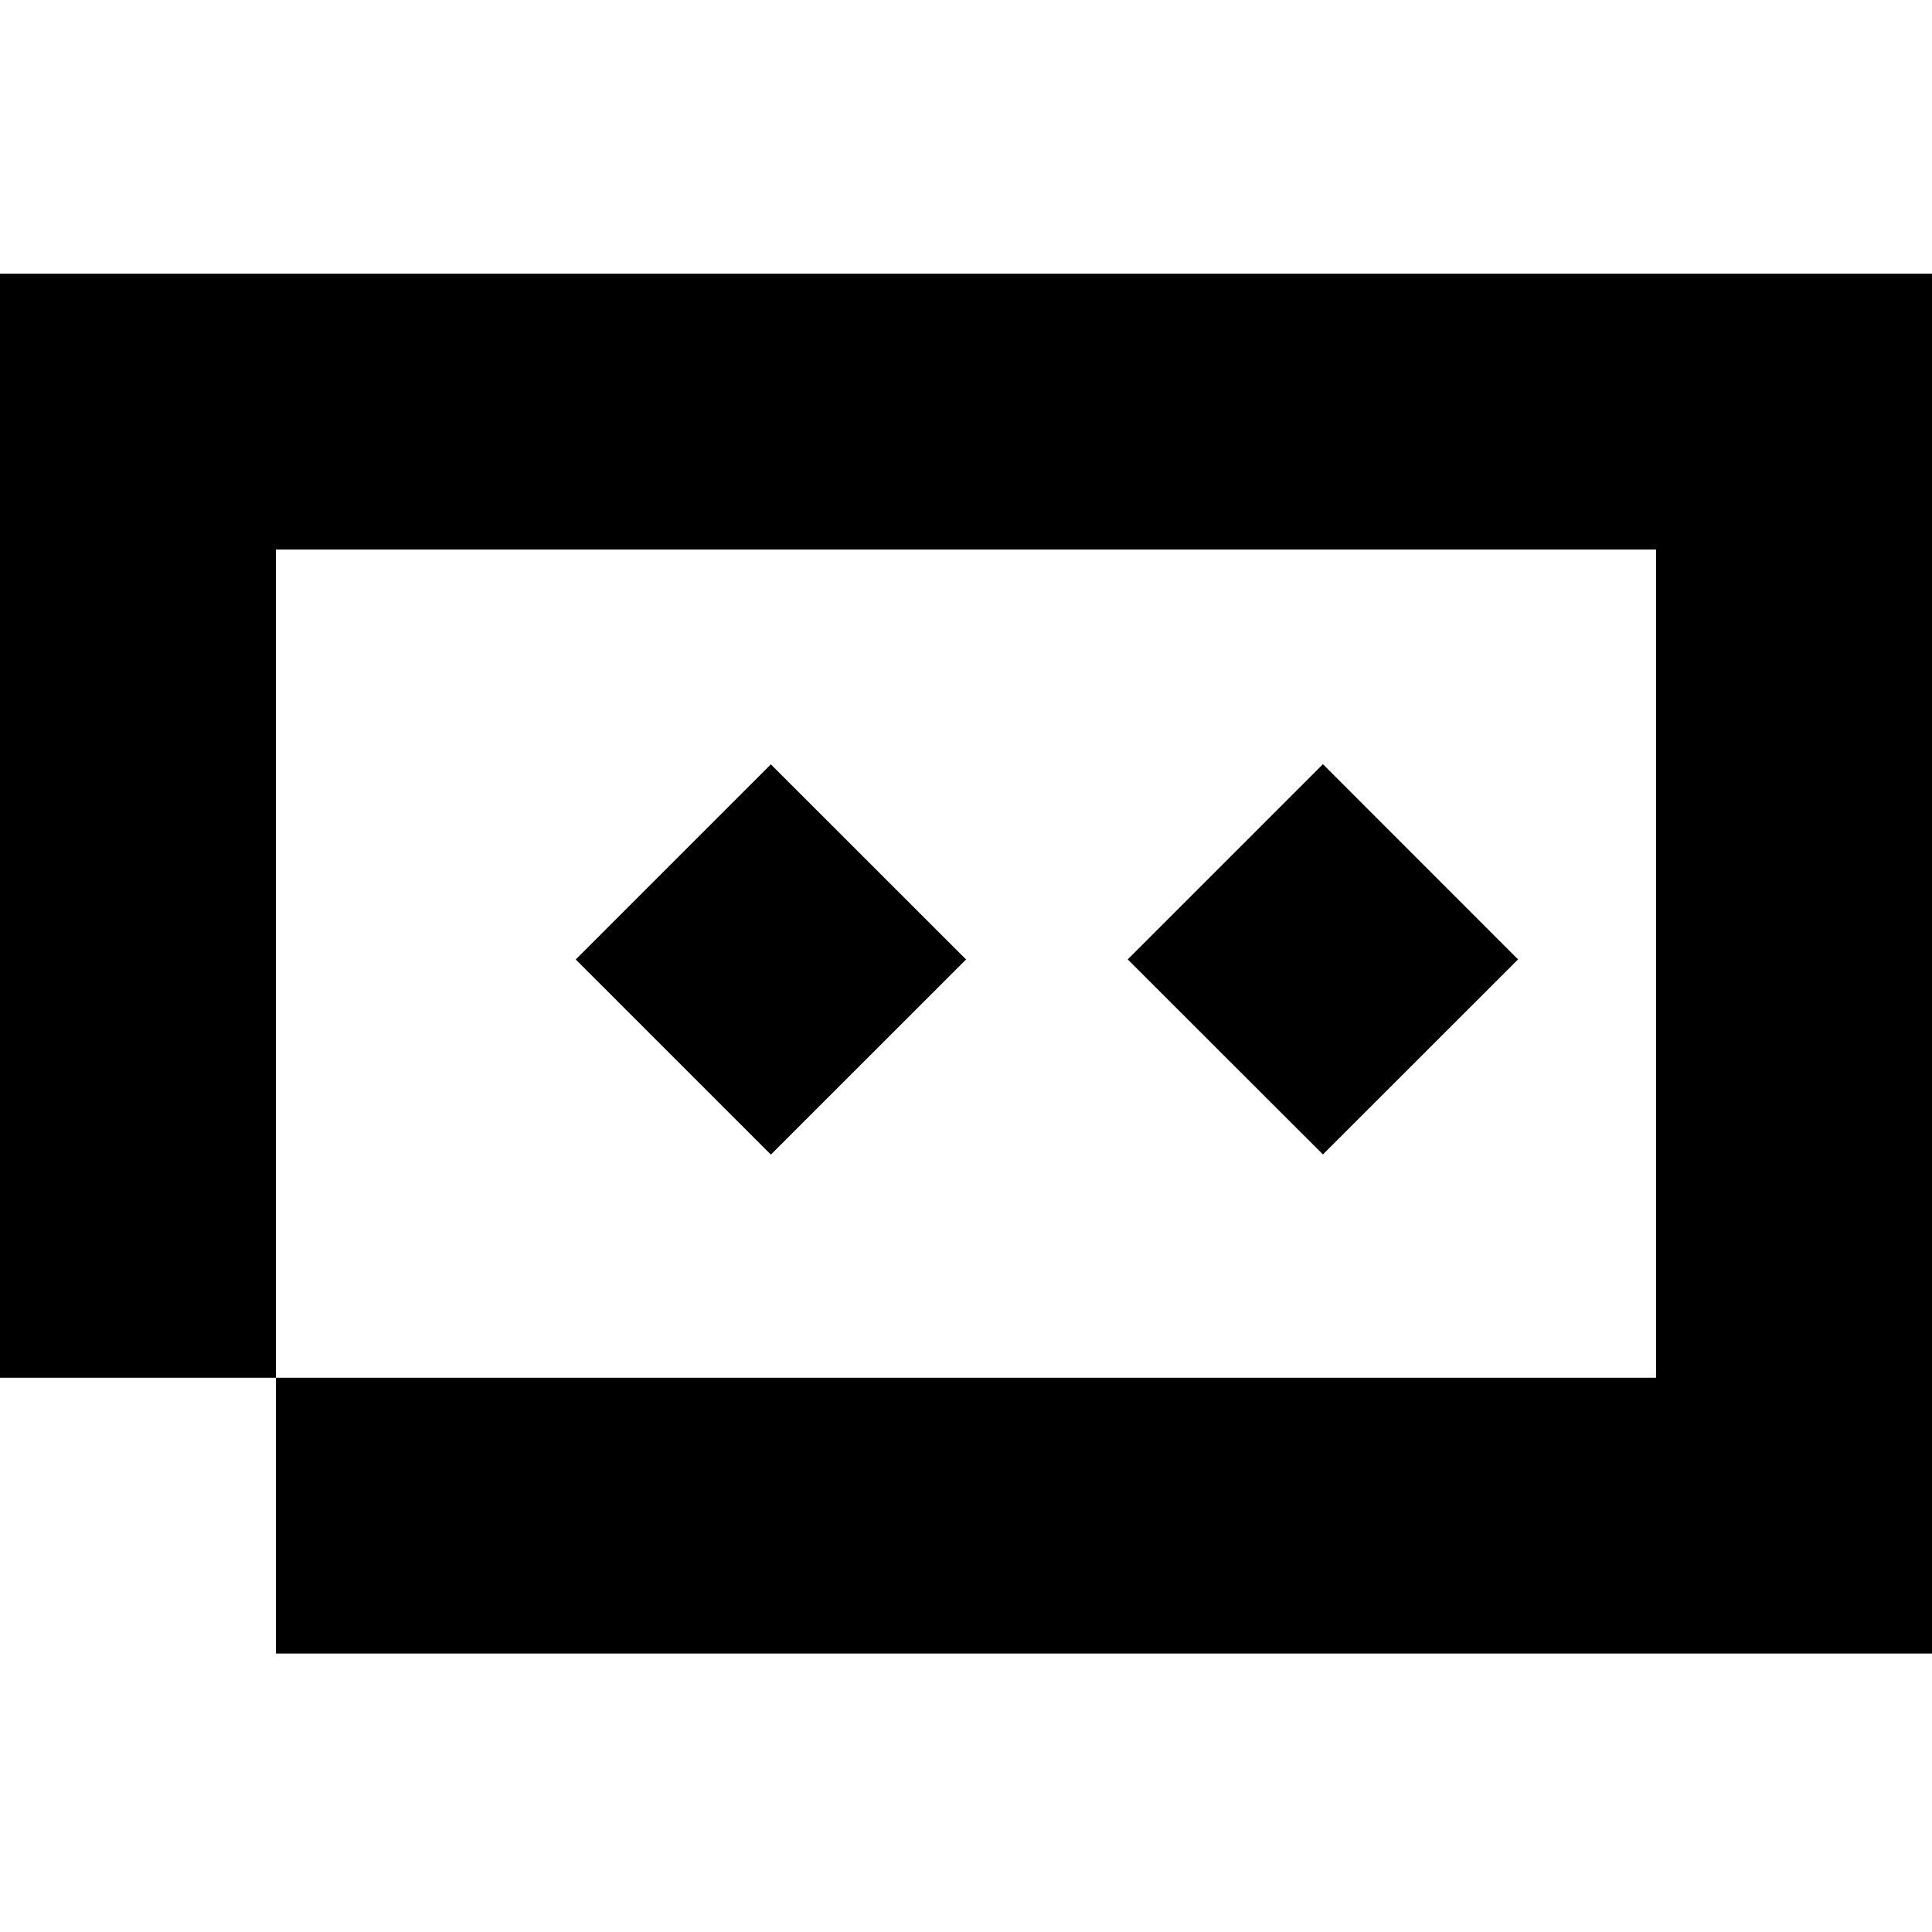
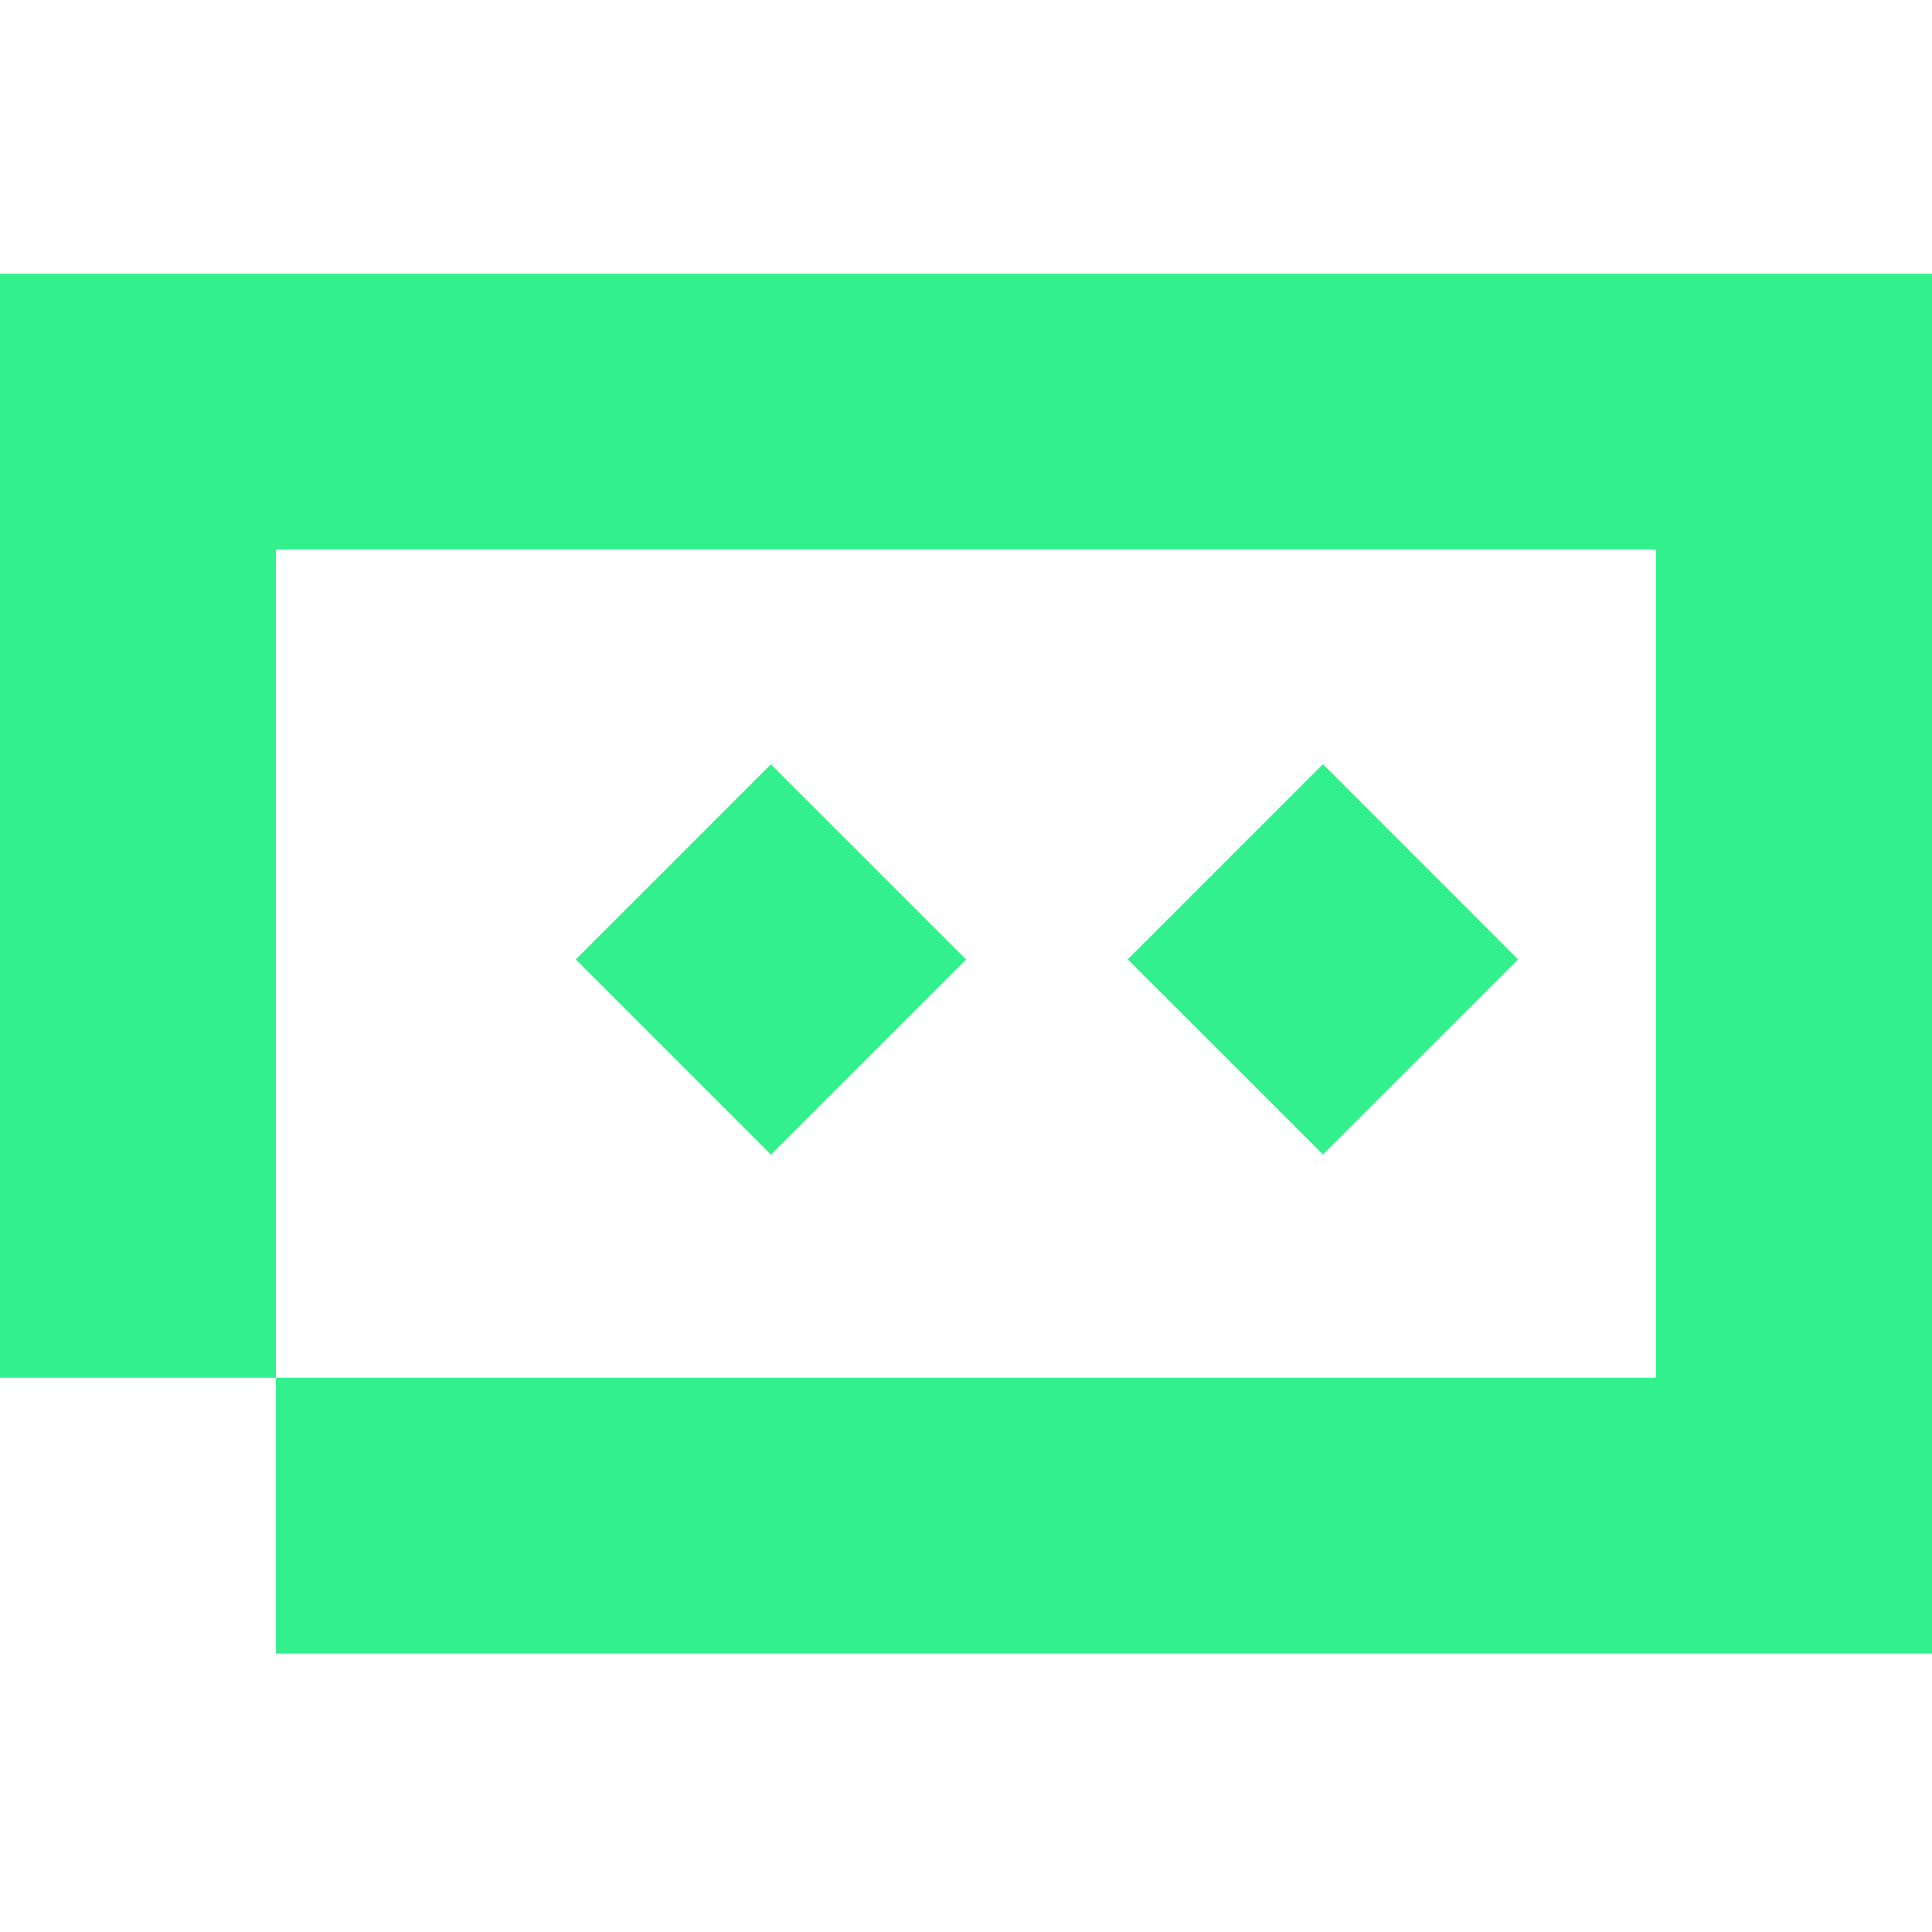
- <svg xmlns="http://www.w3.org/2000/svg" fill="currentColor" fill-rule="evenodd" height="1em" style="flex:none;line-height:1" viewBox="0 0 24 24" width="1em">
-   <path d="M24 20.541H3.428v-3.426H0V3.4h24V20.54zM3.428 17.115h17.144V6.827H3.428v10.288zm8.573-5.196l-2.425 2.424-2.424-2.424 2.424-2.424 2.425 2.424zm6.857-.001l-2.424 2.423-2.425-2.423 2.425-2.425 2.424 2.425z" />
+ <svg xmlns="http://www.w3.org/2000/svg" height="1em" style="flex:none;line-height:1" viewBox="0 0 24 24" width="1em">
+   <path d="M24 20.541H3.428v-3.426H0V3.4h24V20.54zM3.428 17.115h17.144V6.827H3.428v10.288zm8.573-5.196l-2.425 2.424-2.424-2.424 2.424-2.424 2.425 2.424zm6.857-.001l-2.424 2.423-2.425-2.423 2.425-2.425 2.424 2.425z" fill="#32F08C" />
</svg>
